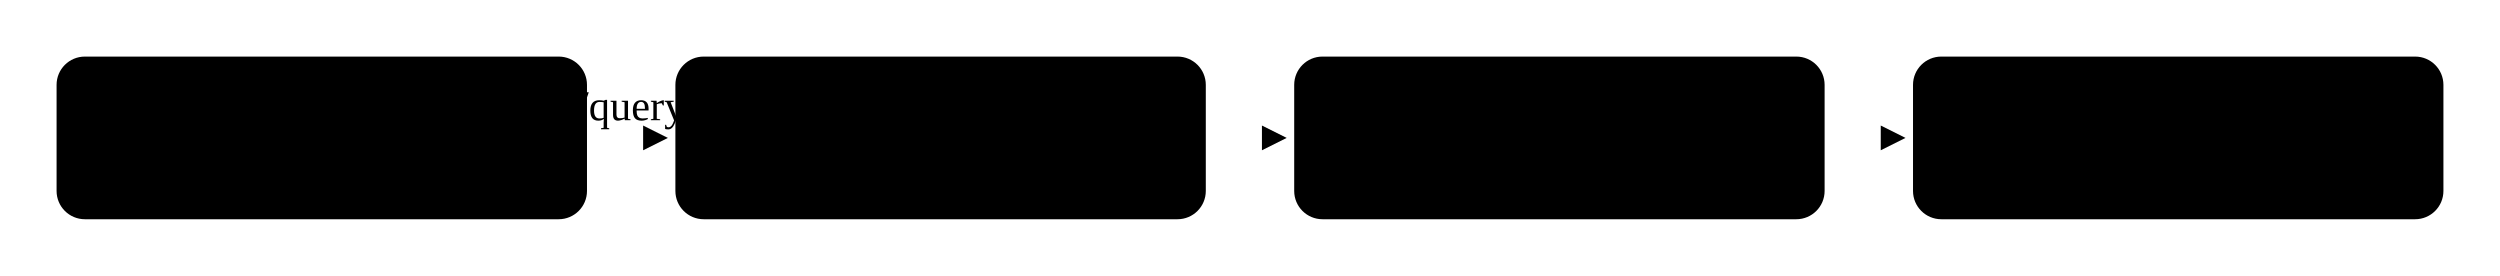
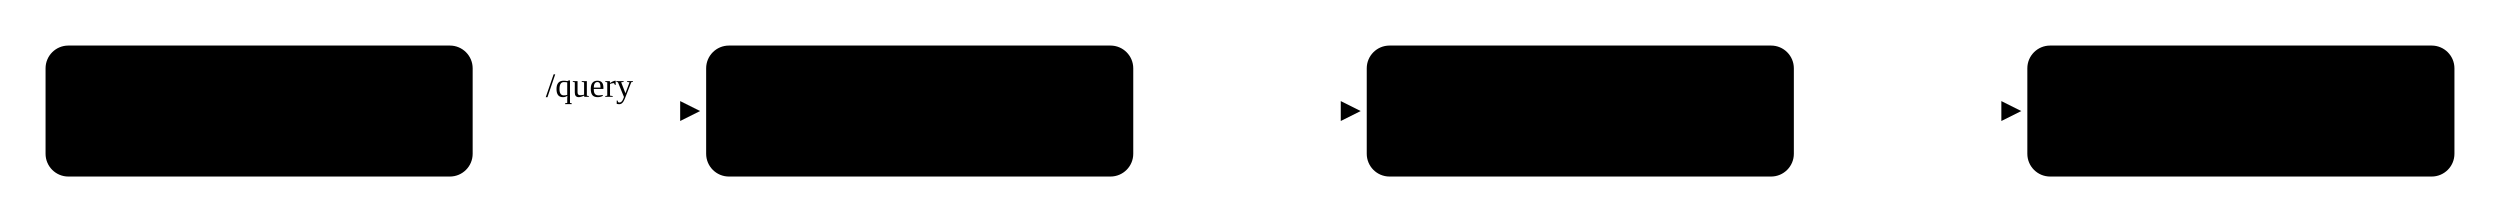
- <svg xmlns="http://www.w3.org/2000/svg" viewBox="0 0 707 78" role="img" aria-labelledby="t-graphql-go">
+ <svg xmlns="http://www.w3.org/2000/svg" viewBox="0 0 878 78" width="878" height="78" role="img" aria-labelledby="t-graphql-go">
  <defs>
    <marker id="m-graphql-go" class="flecha" viewBox="0 0 8 8" refX="7" refY="4" markerWidth="7" markerHeight="7" orient="auto-start-reverse">
      <path d="M0,0 L8,4 L0,8 z" />
    </marker>
  </defs>
-   <line class="arista" x1="169.0" y1="39.0" x2="188.0" y2="39.0" marker-end="url(#m-graphql-go)" />
-   <text class="etiqueta etiqueta--arista" x="178.5" y="34.0" text-anchor="middle">/query</text>
-   <line class="arista" x1="344.0" y1="39.0" x2="363.0" y2="39.0" marker-end="url(#m-graphql-go)" />
-   <line class="arista" x1="519.0" y1="39.0" x2="538.0" y2="39.0" marker-end="url(#m-graphql-go)" />
+   <line class="arista" x1="169.0" y1="39.0" x2="245.0" y2="39.0" marker-end="url(#m-graphql-go)" />
+   <text class="etiqueta etiqueta--arista" x="207.0" y="34.0" text-anchor="middle">/query</text>
+   <line class="arista" x1="401.0" y1="39.0" x2="477.0" y2="39.0" marker-end="url(#m-graphql-go)" />
+   <line class="arista" x1="633.0" y1="39.0" x2="709.0" y2="39.0" marker-end="url(#m-graphql-go)" />
  <g>
    <rect class="nodo" x="16" y="16" width="150" height="46" rx="8" />
    <text class="etiqueta" x="91" y="36" text-anchor="middle">Tableros</text>
    <text class="etiqueta etiqueta--sec" x="91" y="51" text-anchor="middle">consulta GraphQL</text>
  </g>
  <g>
-     <rect class="nodo nodo--principal" x="191" y="16" width="150" height="46" rx="8" />
-     <text class="etiqueta" x="266" y="36" text-anchor="middle">gqlgen · Go</text>
-     <text class="etiqueta etiqueta--sec" x="266" y="51" text-anchor="middle">resolvers</text>
+     <rect class="nodo nodo--principal" x="248" y="16" width="150" height="46" rx="8" />
+     <text class="etiqueta" x="323" y="36" text-anchor="middle">gqlgen · Go</text>
+     <text class="etiqueta etiqueta--sec" x="323" y="51" text-anchor="middle">resolvers</text>
  </g>
  <g>
-     <rect class="nodo" x="366" y="16" width="150" height="46" rx="8" />
-     <text class="etiqueta" x="441" y="36" text-anchor="middle">Pool sql.DB</text>
-     <text class="etiqueta etiqueta--sec" x="441" y="51" text-anchor="middle">apagado ordenado</text>
+     <rect class="nodo" x="480" y="16" width="150" height="46" rx="8" />
+     <text class="etiqueta" x="555" y="36" text-anchor="middle">Pool sql.DB</text>
+     <text class="etiqueta etiqueta--sec" x="555" y="51" text-anchor="middle">apagado ordenado</text>
  </g>
  <g>
-     <rect class="nodo" x="541" y="16" width="150" height="46" rx="8" />
-     <text class="etiqueta" x="616" y="36" text-anchor="middle">SQL Server</text>
-     <text class="etiqueta etiqueta--sec" x="616" y="51" text-anchor="middle">proc. almacenados</text>
+     <rect class="nodo" x="712" y="16" width="150" height="46" rx="8" />
+     <text class="etiqueta" x="787" y="36" text-anchor="middle">SQL Server</text>
+     <text class="etiqueta etiqueta--sec" x="787" y="51" text-anchor="middle">proc. almacenados</text>
  </g>
</svg>
